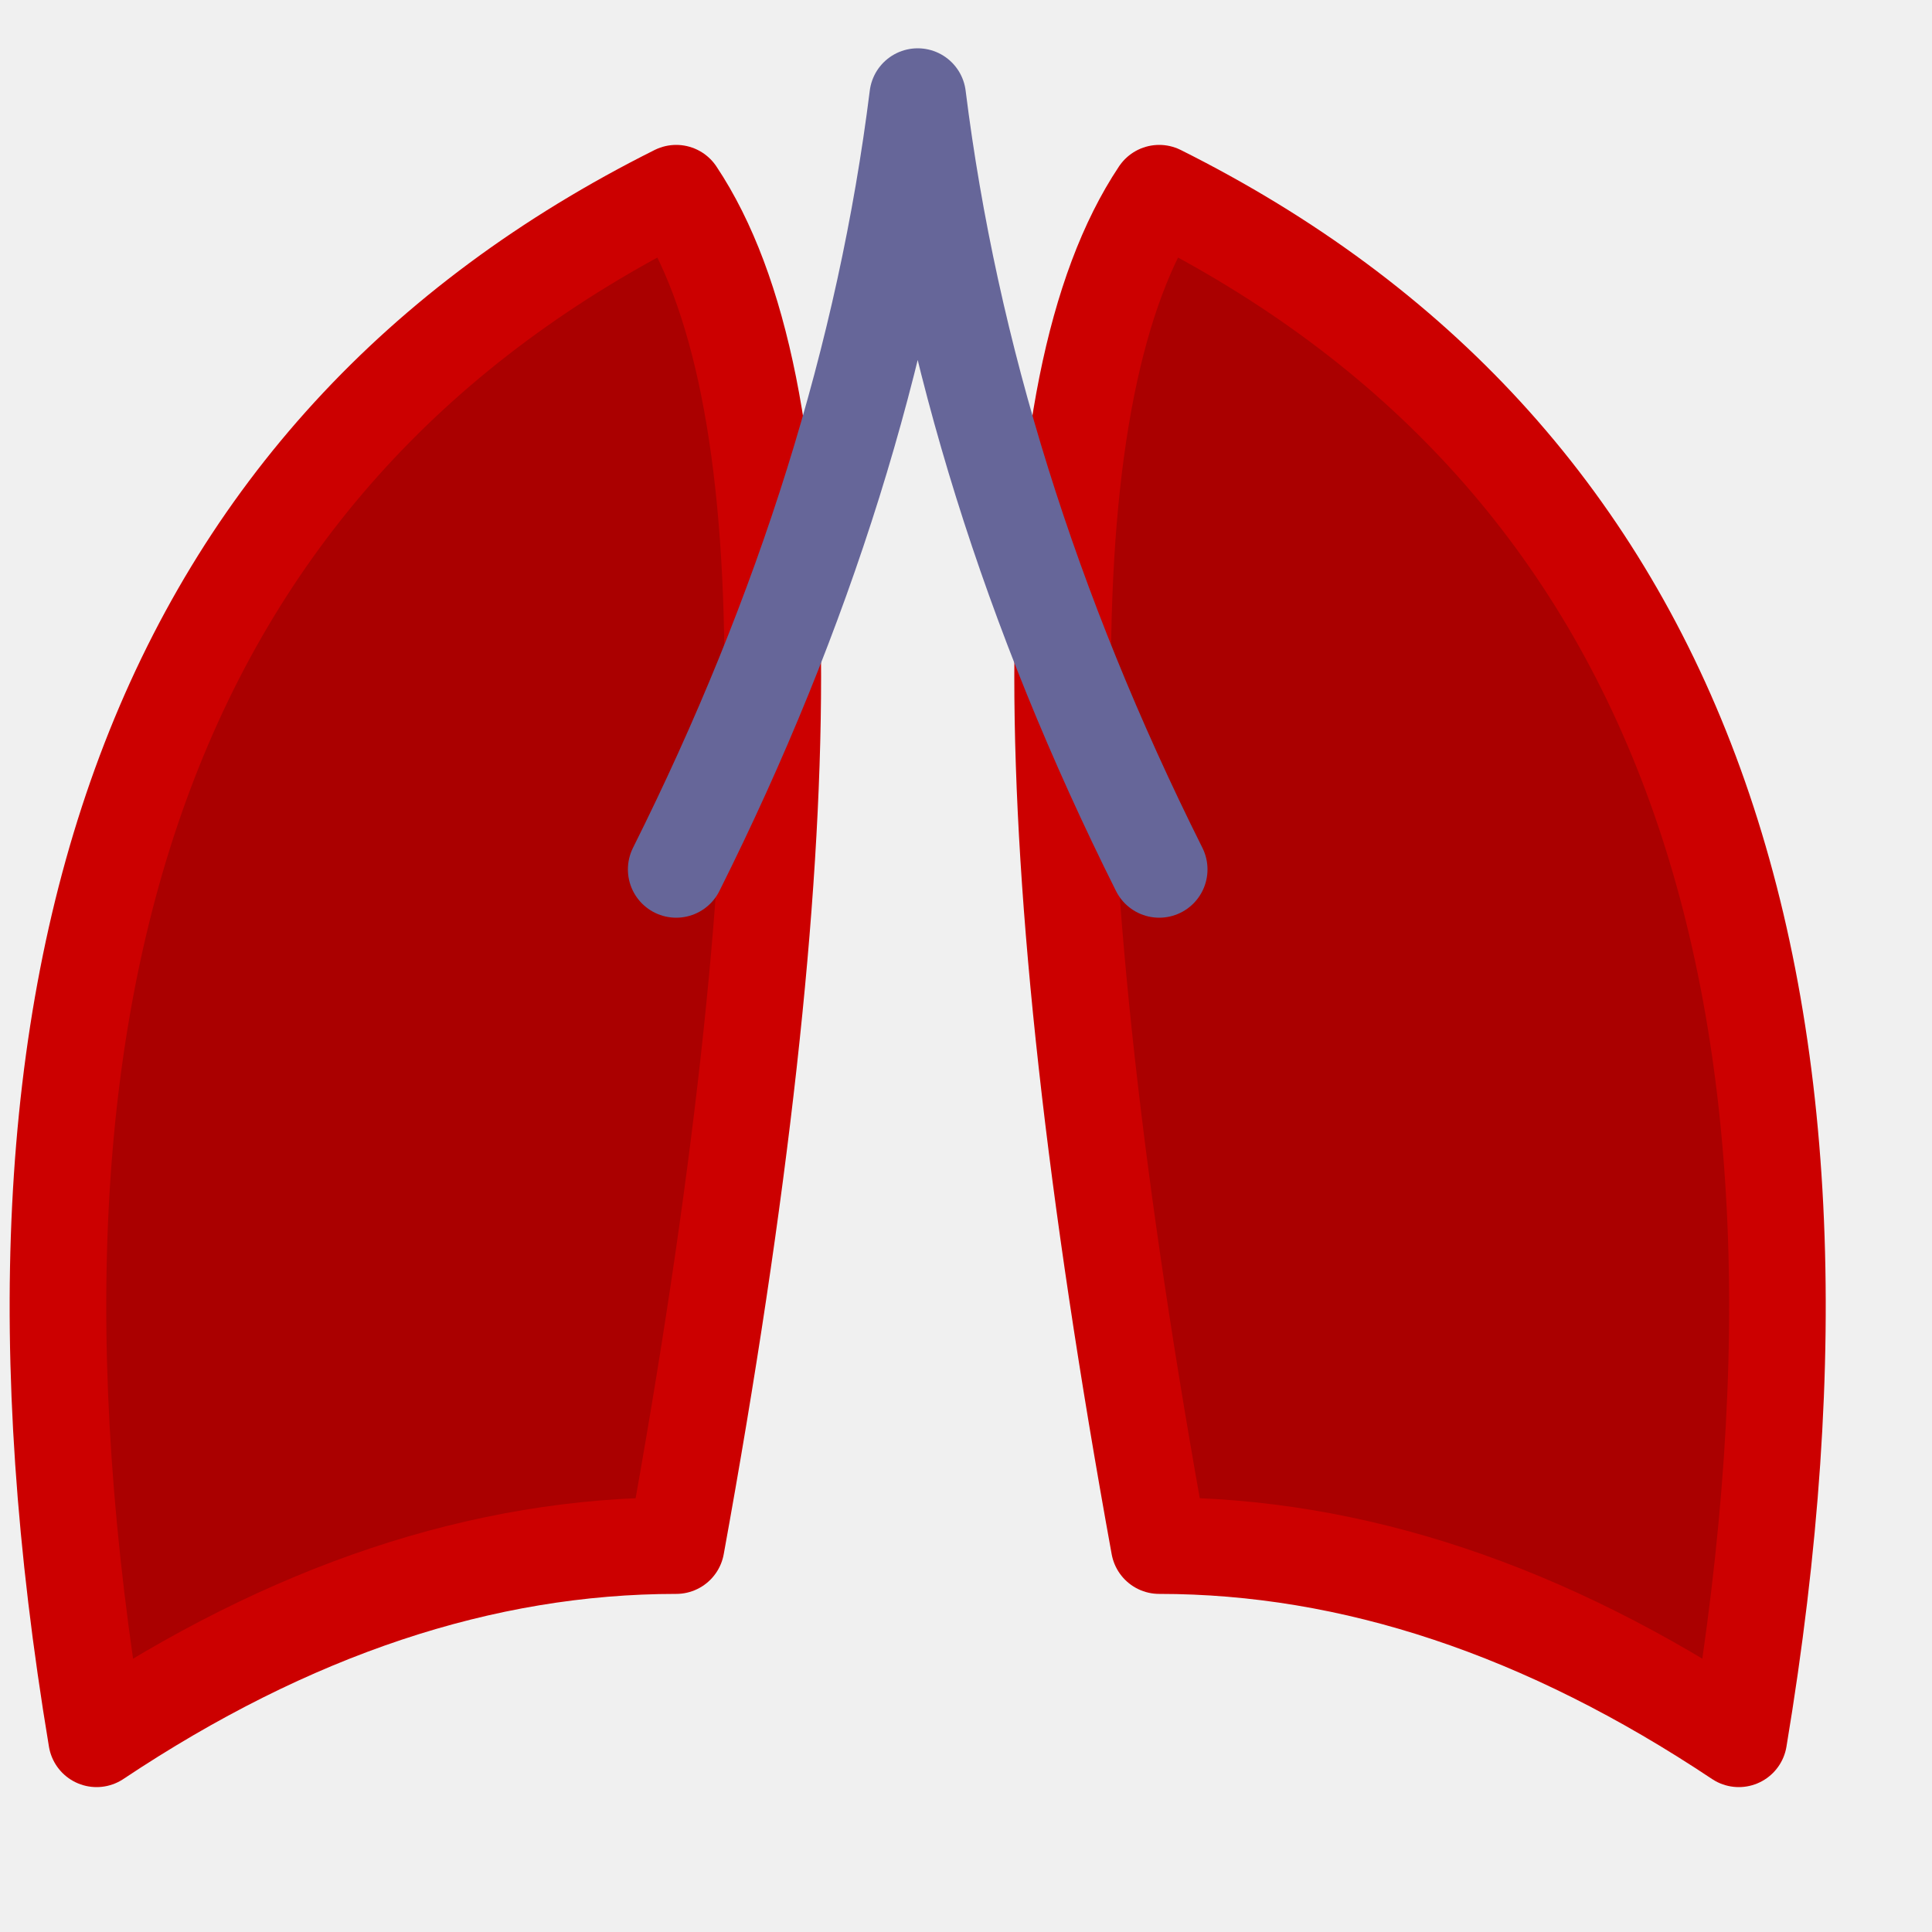
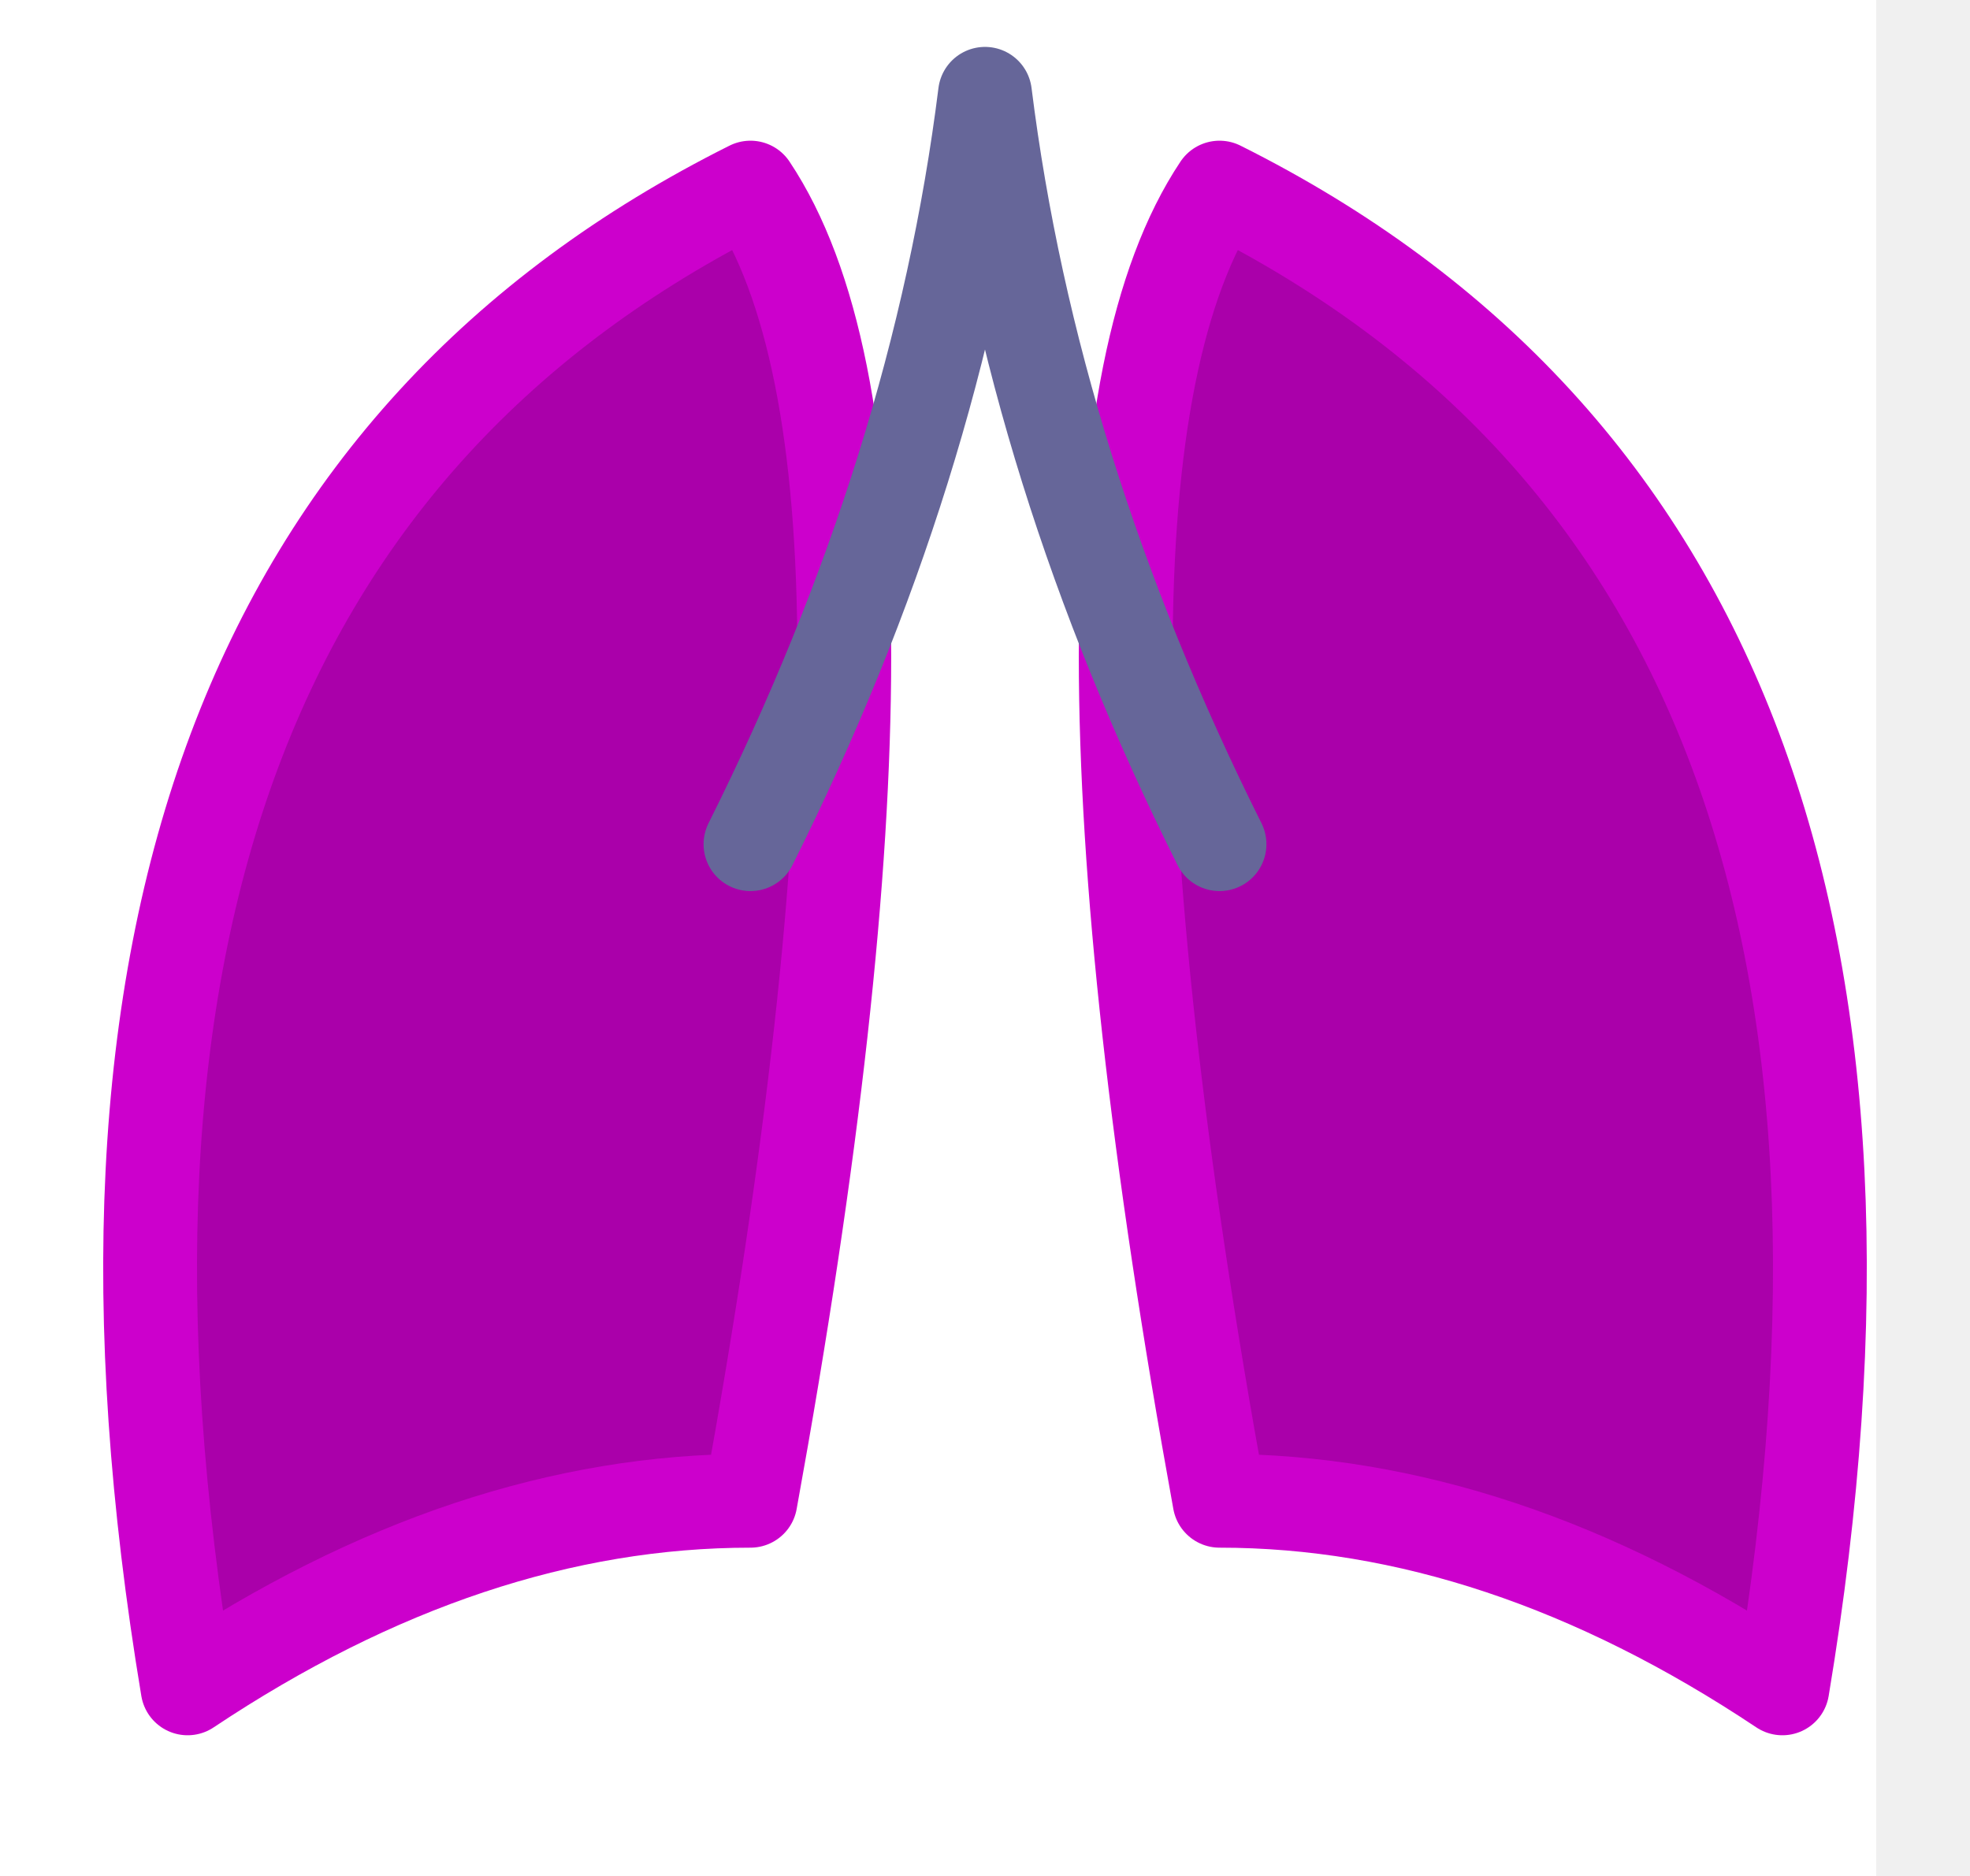
- <svg xmlns="http://www.w3.org/2000/svg" version="1.1" width="20" height="20">
-   <path fill="#a00" stroke="#c00" stroke-width="1" stroke-linejoin="round" d="       M 7,2       Q -1,6 1,18       Q 4,16 7,16       Q 9,5 7,2 z     " />
-   <path fill="#a00" stroke="#c00" stroke-width="1" stroke-linejoin="round" d="       M 12,2       Q 20,6 18,18       Q 15,16 12,16       Q 10,5 12,2 z     " />
-   <path fill="none" stroke="#669" stroke-width="1" stroke-linejoin="round" stroke-linecap="round" d="       M 7,9       Q 9,5 9.5,1       Q 10,5 12,9     " />
+ <svg xmlns="http://www.w3.org/2000/svg" version="1.1" width="21" height="20">
+   <rect width="20" height="20" fill="#fff" />
+   <path fill="#a0a" stroke="#c0c" stroke-width="1" stroke-linejoin="round" d="       M 8,2       Q 0,6 2,18       Q 5,16 8,16       Q 10,5 8,2 z     " />
+   <path fill="#a0a" stroke="#c0c" stroke-width="1" stroke-linejoin="round" d="       M 13,2       Q 21,6 19,18       Q 16,16 13,16       Q 11,5 13,2 z     " />
+   <path fill="none" stroke="#669" stroke-width="1" stroke-linejoin="round" stroke-linecap="round" d="       M 8,9       Q 10,5 10.5,1       Q 11,5 13,9     " />
</svg>
